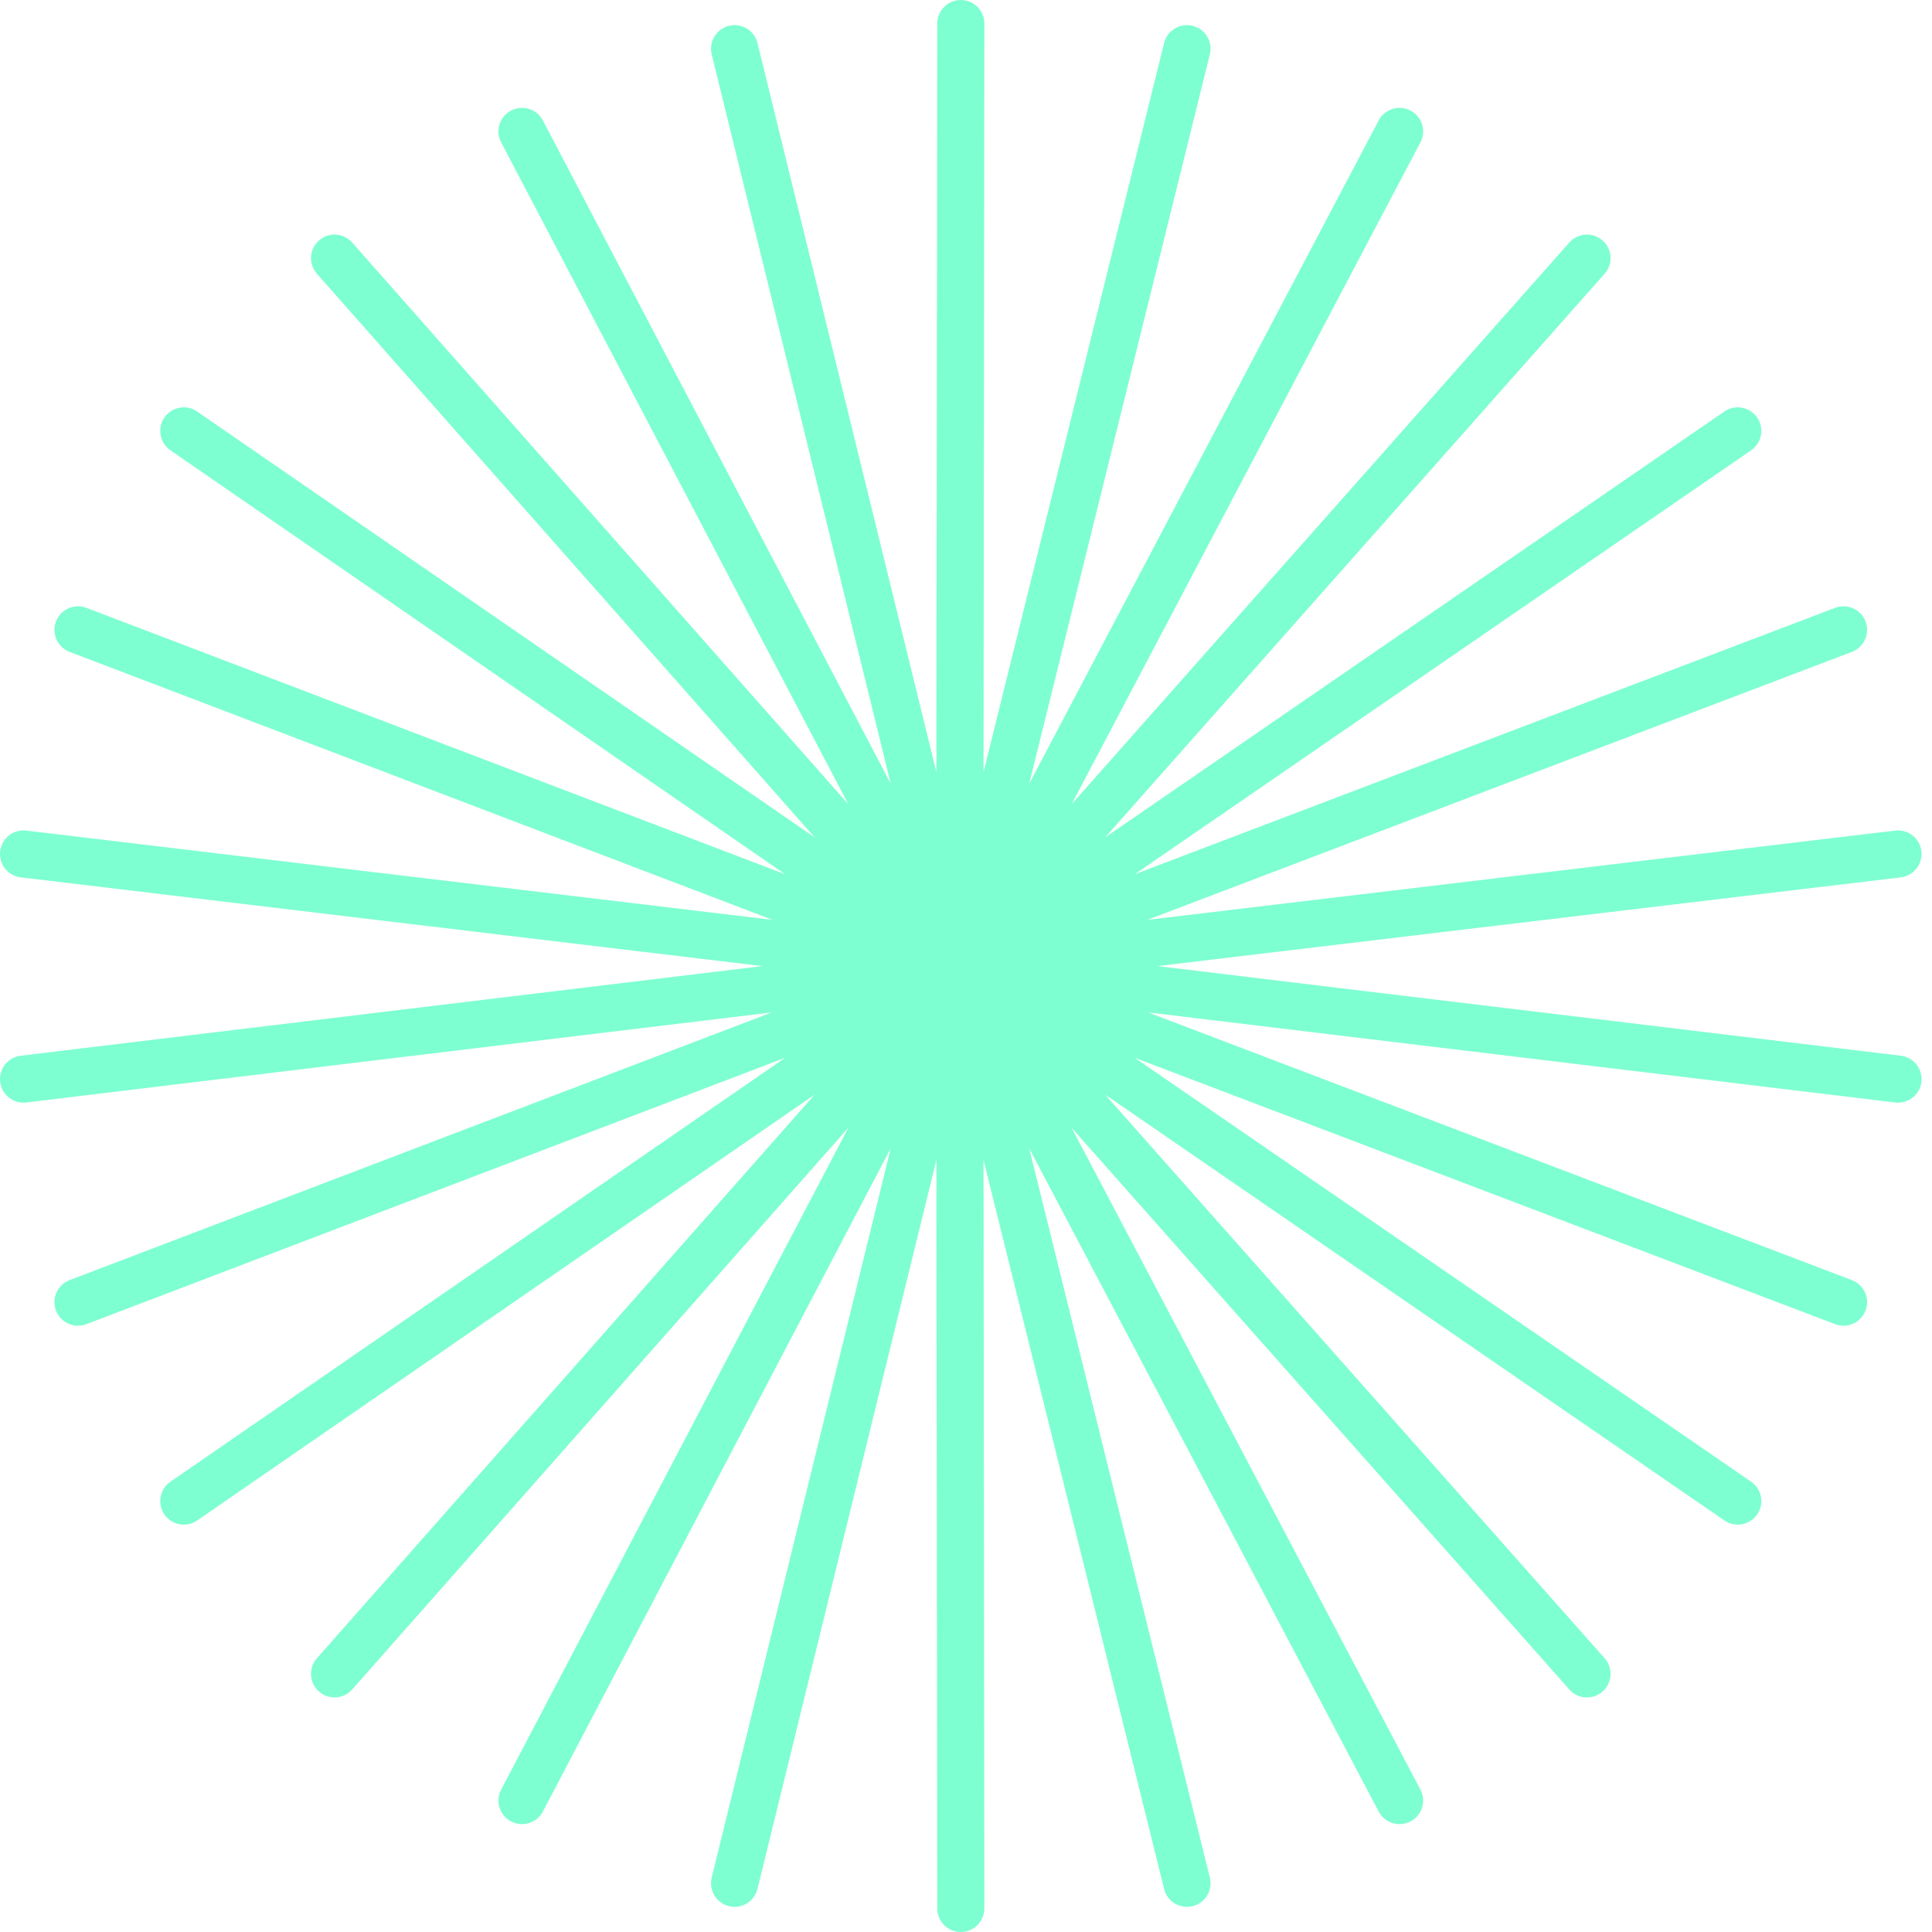
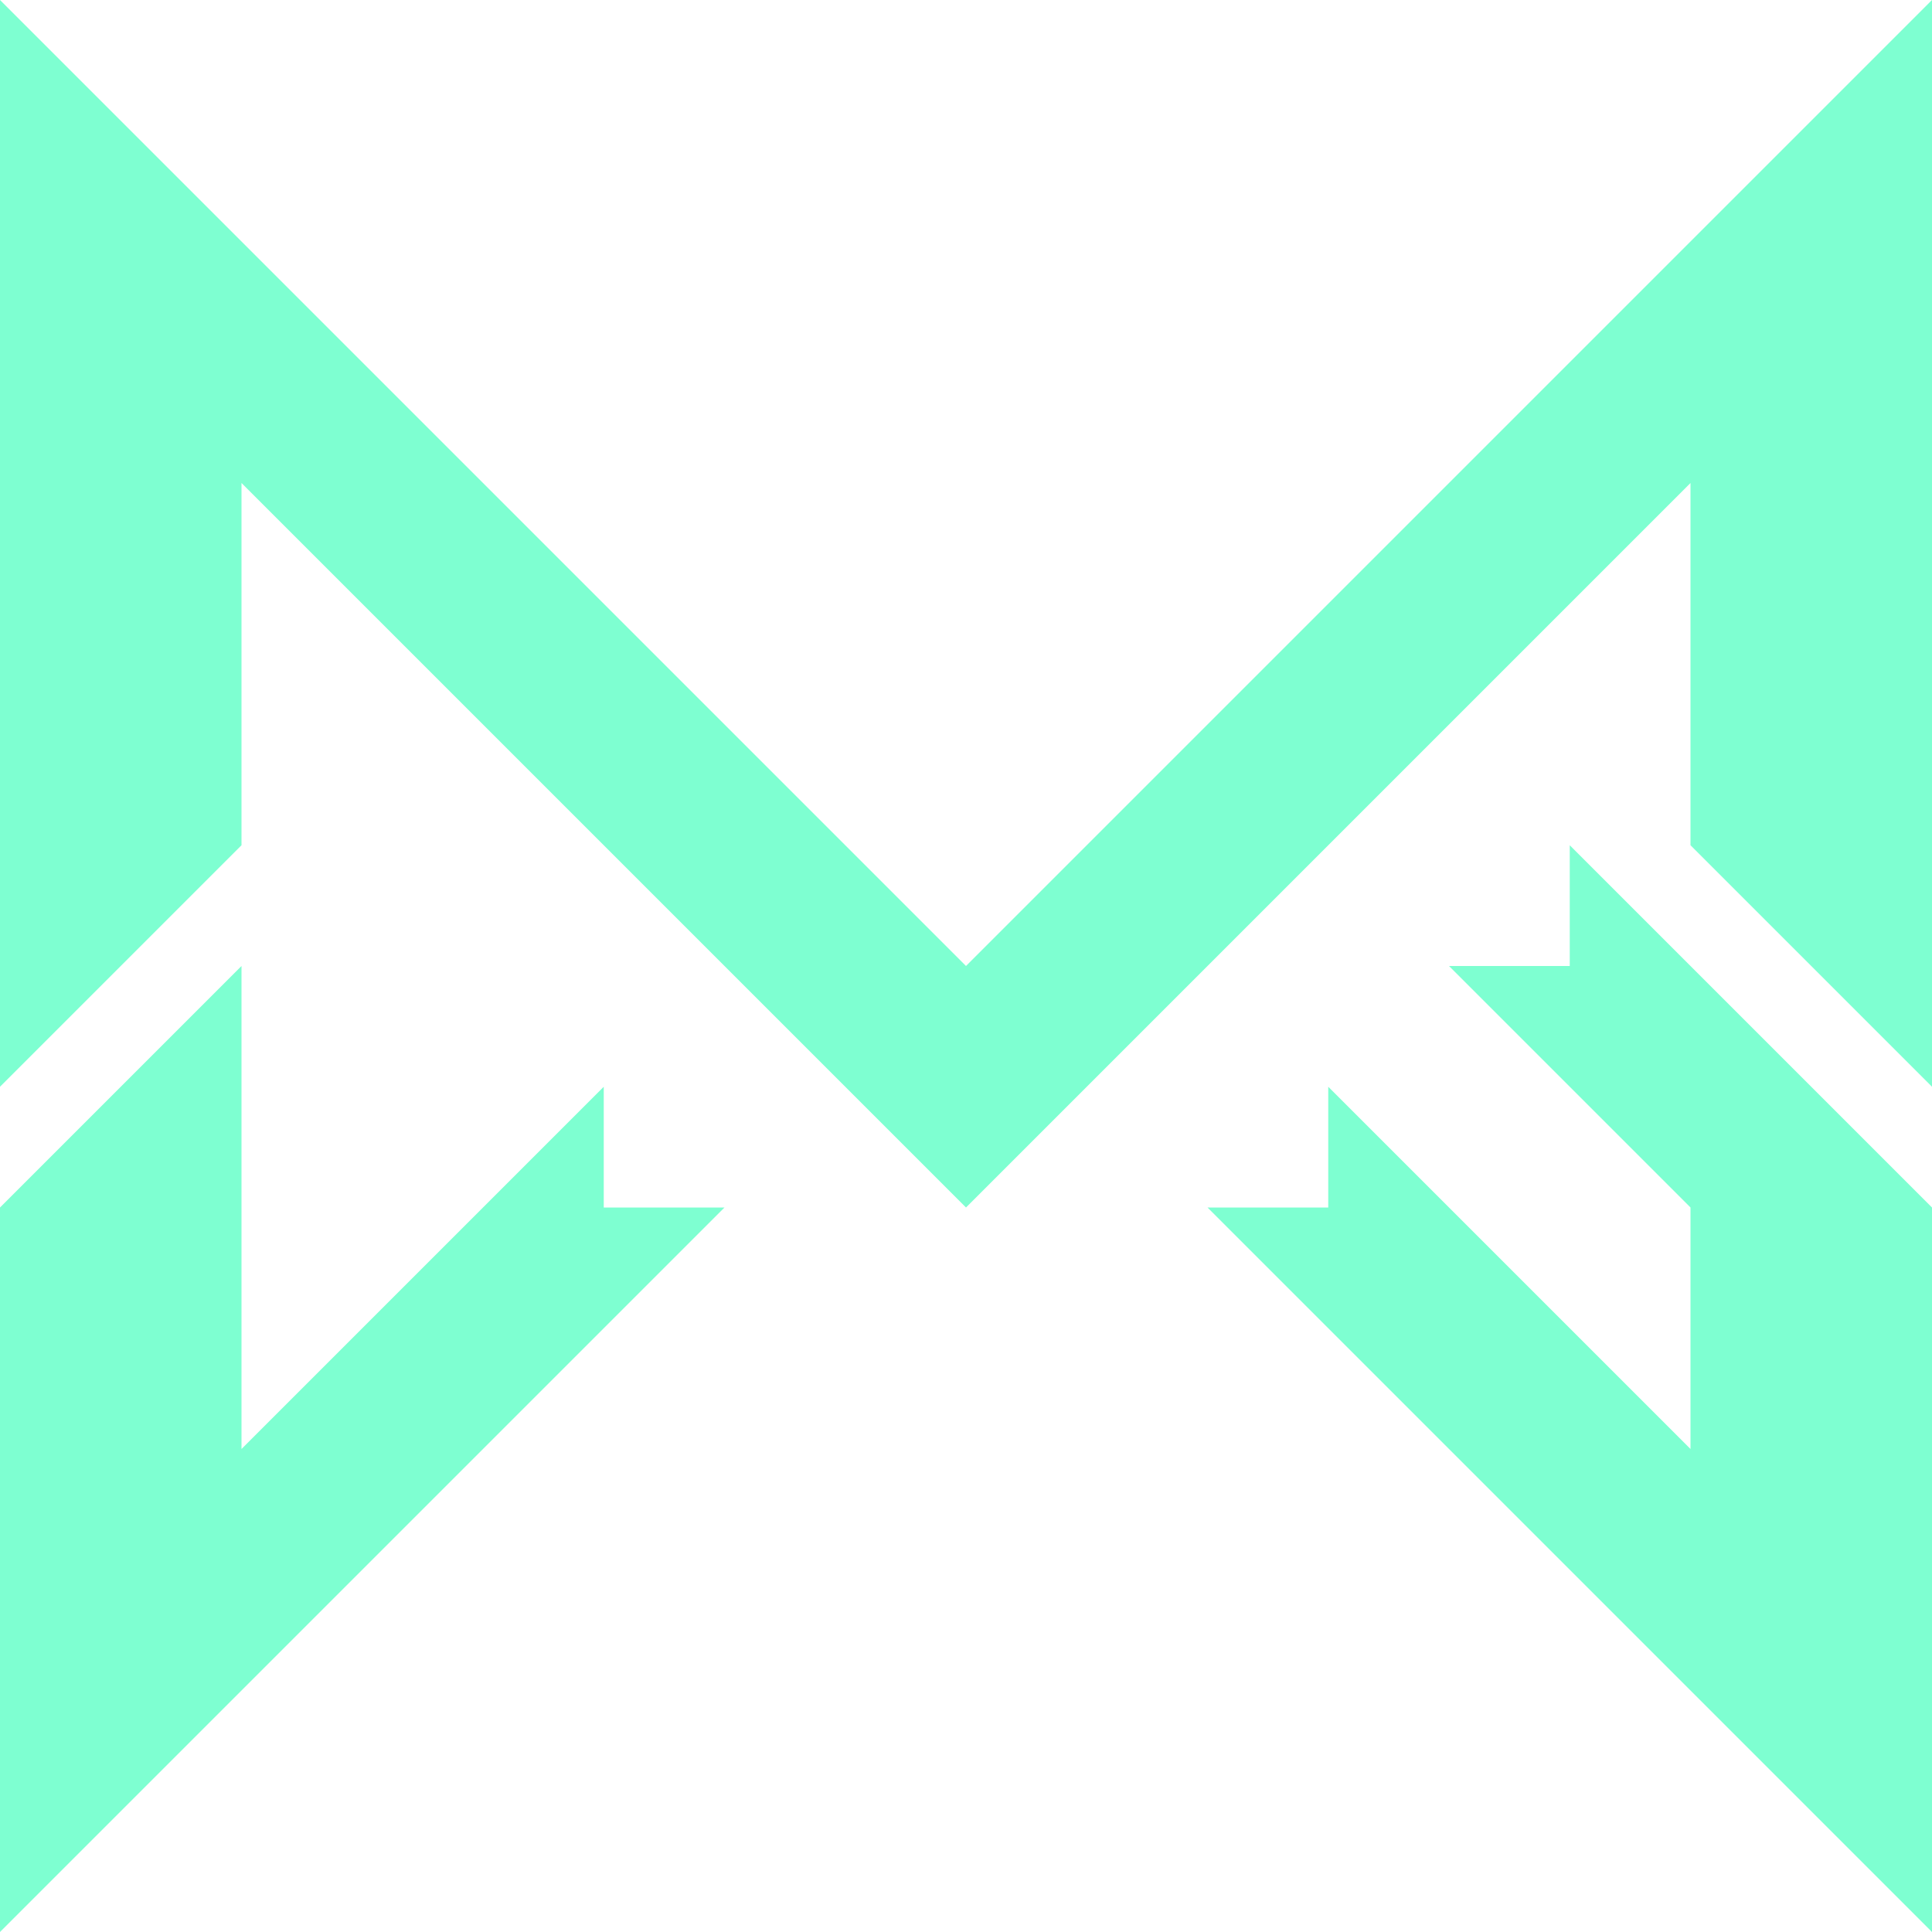
- <svg xmlns="http://www.w3.org/2000/svg" width="41" height="41" viewBox="0 0 41 41" fill="none">
-   <path fill-rule="evenodd" clip-rule="evenodd" d="M20.89 0.501C20.89 0.224 20.666 0 20.39 3.14564e-07C20.114 -0 19.89 0.223 19.89 0.499L19.872 16.386L16.075 0.914C16.009 0.646 15.738 0.482 15.47 0.548C15.202 0.614 15.037 0.884 15.103 1.153L18.902 16.63L11.521 2.557C11.393 2.312 11.091 2.218 10.846 2.346C10.601 2.474 10.507 2.777 10.635 3.021L18.003 17.068L7.474 5.147C7.292 4.94 6.976 4.92 6.769 5.103C6.562 5.286 6.542 5.602 6.725 5.809L17.287 17.769L4.184 8.733C3.957 8.576 3.646 8.633 3.489 8.861C3.332 9.088 3.389 9.399 3.617 9.556L16.663 18.553L1.833 12.899C1.575 12.801 1.286 12.931 1.188 13.189C1.09 13.447 1.219 13.736 1.477 13.834L16.395 19.521L0.559 17.626C0.285 17.593 0.036 17.789 0.004 18.063C-0.029 18.337 0.166 18.586 0.441 18.619L16.179 20.502L0.44 22.404C0.166 22.437 -0.029 22.686 0.004 22.96C0.037 23.234 0.286 23.43 0.56 23.396L16.378 21.485L1.477 27.166C1.219 27.265 1.09 27.553 1.188 27.811C1.286 28.07 1.575 28.199 1.833 28.101L16.663 22.447L3.617 31.444C3.389 31.601 3.332 31.912 3.489 32.139C3.646 32.367 3.957 32.424 4.184 32.267L17.287 23.231L6.725 35.191C6.542 35.398 6.562 35.714 6.769 35.897C6.976 36.08 7.292 36.06 7.474 35.853L18.003 23.932L10.635 37.979C10.507 38.223 10.601 38.526 10.846 38.654C11.091 38.782 11.393 38.688 11.521 38.443L18.902 24.37L15.103 39.847C15.037 40.116 15.202 40.386 15.47 40.452C15.738 40.518 16.009 40.354 16.075 40.086L19.872 24.614L19.89 40.501C19.89 40.777 20.114 41 20.39 41C20.666 41 20.89 40.776 20.89 40.499L20.872 24.616L24.704 40.087C24.77 40.355 25.042 40.518 25.31 40.452C25.578 40.386 25.741 40.114 25.675 39.846L21.841 24.368L29.258 38.444C29.387 38.688 29.689 38.782 29.934 38.653C30.178 38.525 30.272 38.222 30.143 37.978L22.742 23.934L33.304 35.854C33.487 36.06 33.803 36.08 34.01 35.896C34.217 35.713 34.236 35.397 34.053 35.191L23.454 23.23L36.595 32.267C36.822 32.424 37.134 32.366 37.29 32.139C37.447 31.911 37.389 31.6 37.162 31.444L24.081 22.448L38.945 28.101C39.203 28.199 39.492 28.069 39.59 27.811C39.688 27.553 39.559 27.264 39.3 27.166L24.365 21.485L40.218 23.396C40.493 23.43 40.742 23.234 40.775 22.96C40.808 22.686 40.612 22.437 40.338 22.404L24.564 20.502L40.338 18.619C40.612 18.586 40.807 18.337 40.775 18.063C40.742 17.789 40.493 17.593 40.219 17.626L24.348 19.521L39.3 13.834C39.559 13.736 39.688 13.447 39.59 13.189C39.492 12.931 39.203 12.801 38.945 12.899L24.081 18.553L37.162 9.556C37.389 9.4 37.447 9.089 37.29 8.861C37.134 8.634 36.822 8.576 36.595 8.732L23.454 17.77L34.053 5.809C34.236 5.603 34.217 5.287 34.01 5.104C33.803 4.92 33.487 4.94 33.304 5.146L22.742 17.066L30.143 3.022C30.272 2.778 30.178 2.475 29.934 2.347C29.689 2.218 29.387 2.312 29.258 2.556L21.841 16.632L25.675 1.154C25.741 0.886 25.578 0.614 25.31 0.548C25.042 0.482 24.77 0.645 24.704 0.913L20.872 16.384L20.89 0.501Z" fill="#7EFFD1" />
+ <svg xmlns="http://www.w3.org/2000/svg" width="40" height="40" viewBox="0 0 40 40" fill="none">
+   <path d="M32.5 17.5L40 25V40L25 25H27.5V22.5L35 30V25L30 20H32.5V17.5Z" fill="#7EFFD1" />
+   <path d="M15 25L0 40V25L5 20V30L12.5 22.5V25H15Z" fill="#7EFFD1" />
+   <path d="M40 0V22.5L35 17.5V10L20 25L5 10V17.5L0 22.5V0L20 20L40 0Z" fill="#7EFFD1" />
</svg>
